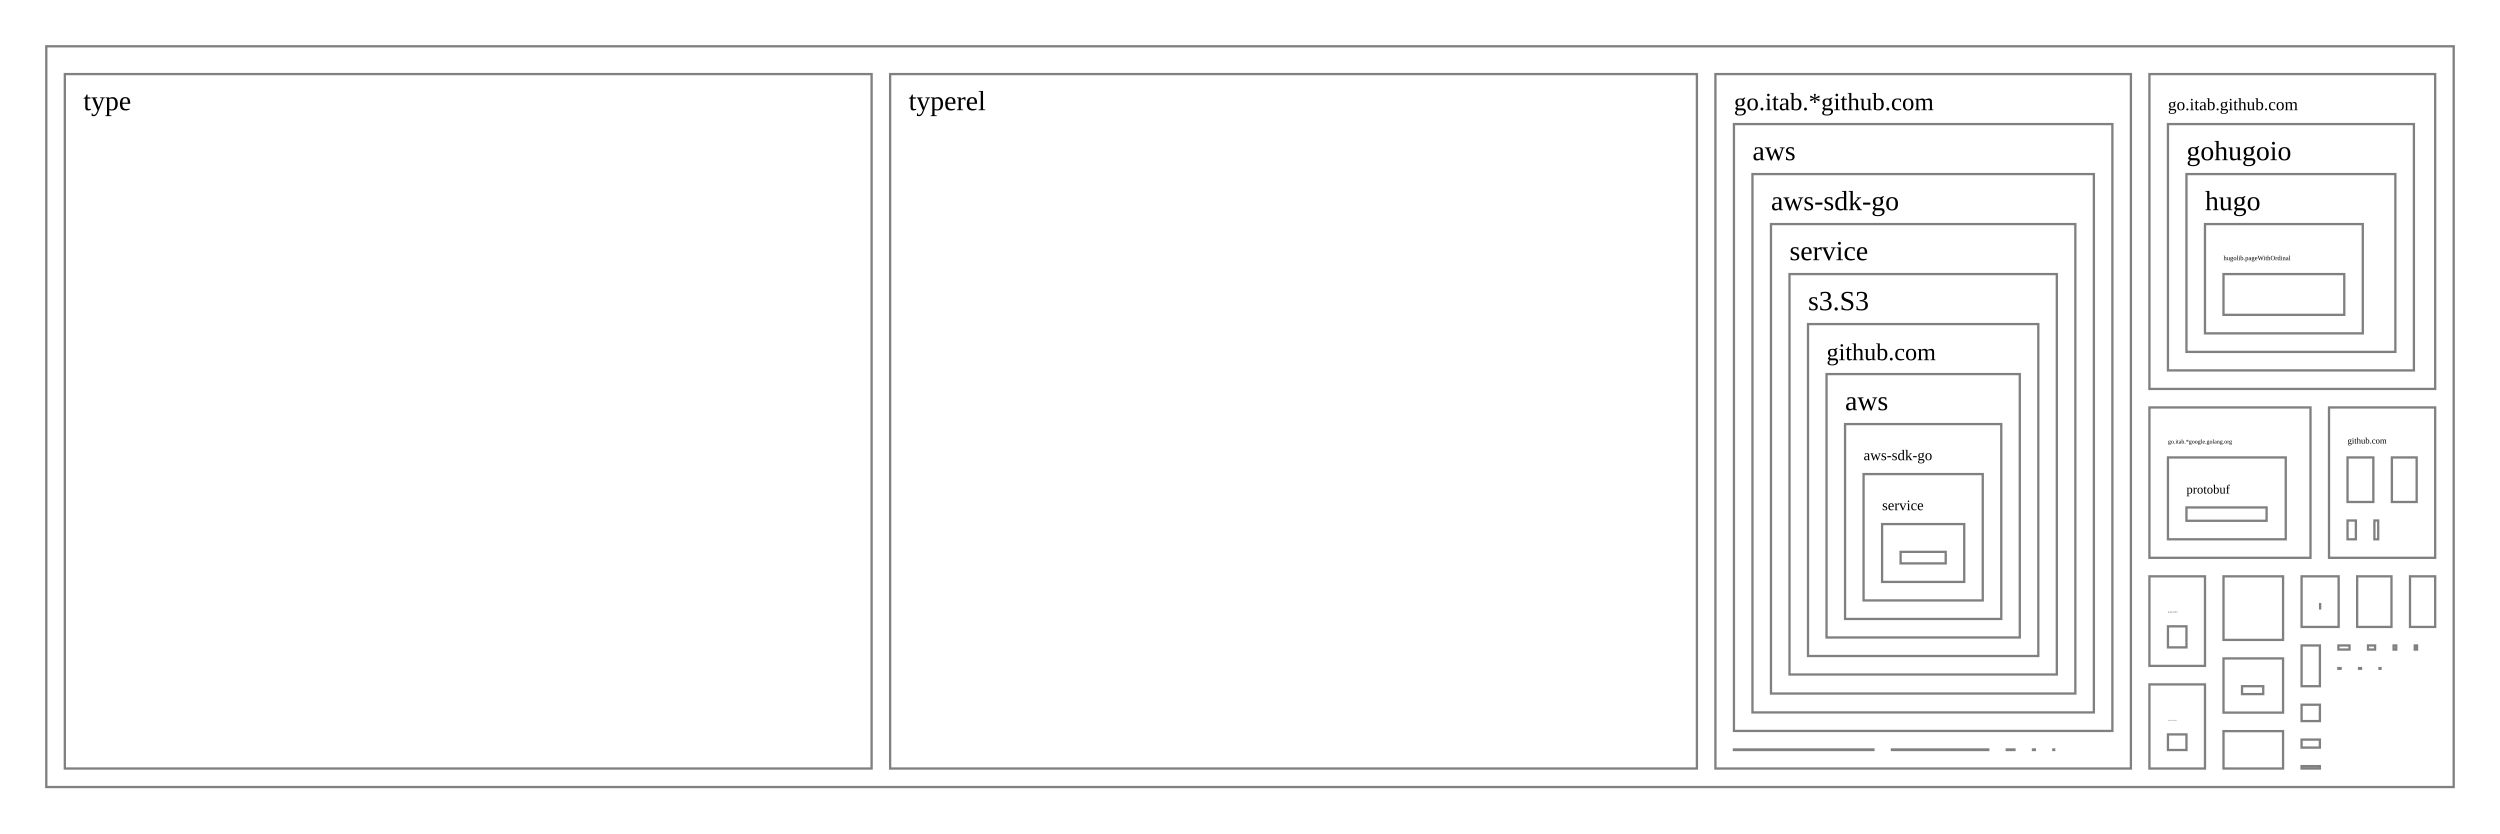
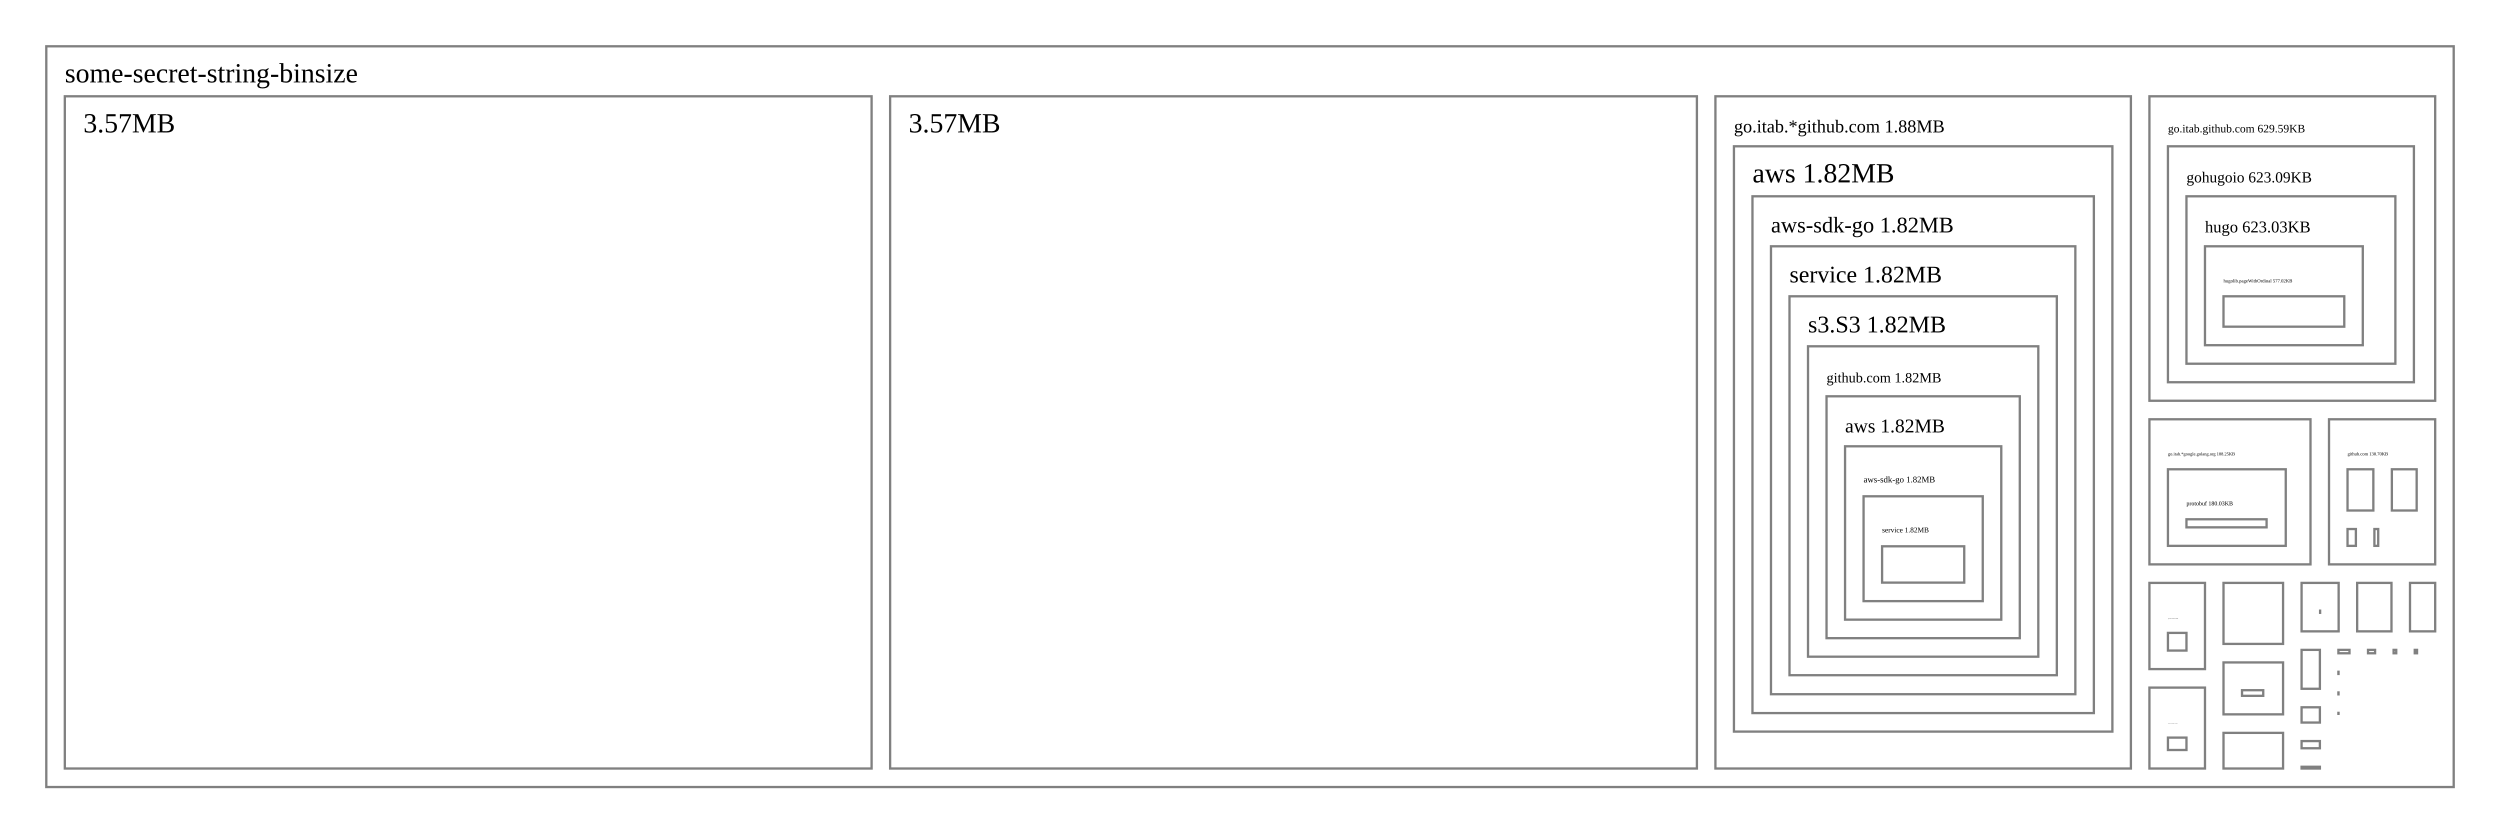
<svg xmlns="http://www.w3.org/2000/svg" viewBox="0 0 1080 360" style="background: white none repeat scroll 0% 0%;">
  <g>
    <rect x="20" y="20" width="1040" height="320" style="fill: rgba(0, 0, 0, 0);opacity:1;fill-opacity:1;stroke:rgba(128,128,128,65535);stroke-width:1px;stroke-opacity:1;" />
+     <text data-notex="1" text-anchor="start" transform="translate(28,35.6) scale(1)" style="font-family: Open Sans, verdana, arial, sans-serif !important; font-size: 12px; fill: rgb(0, 0, 0, 65535); fill-opacity: 1; white-space: pre;" data-math="N">some-secret-string-binsize</text>
  </g>
  <g>
-     <rect x="994.284" y="330.963" width="7.909" height="1.037" style="fill: rgba(0, 0, 0, 0);opacity:1;fill-opacity:1;stroke:rgba(128,128,128,65535);stroke-width:1px;stroke-opacity:1;" />
+     <rect x="1041.121" y="251.812" width="10.879" height="20.932" style="fill: rgba(0, 0, 0, 0);opacity:1;fill-opacity:1;stroke:rgba(128,128,128,65535);stroke-width:1px;stroke-opacity:1;" />
  </g>
  <g>
-     <rect x="1022.981" y="278.837" width="3.058" height="1.772" style="fill: rgba(0, 0, 0, 0);opacity:1;fill-opacity:1;stroke:rgba(128,128,128,65535);stroke-width:1px;stroke-opacity:1;" />
+     <rect x="928.55" y="297.047" width="24.004" height="34.953" style="fill: rgba(0, 0, 0, 0);opacity:1;fill-opacity:1;stroke:rgba(128,128,128,65535);stroke-width:1px;stroke-opacity:1;" />
+     <text data-notex="1" text-anchor="start" transform="translate(936.5497,312.6473) scale(0.026054)" style="font-family: Open Sans, verdana, arial, sans-serif !important; font-size: 12px; fill: rgb(0, 0, 0, 65535); fill-opacity: 1; white-space: pre;" data-math="N">go.itab.sort.StringSlice 47.19KB</text>
  </g>
  <g>
-     <rect x="928.55" y="176.016" width="69.584" height="64.959" style="fill: rgba(0, 0, 0, 0);opacity:1;fill-opacity:1;stroke:rgba(128,128,128,65535);stroke-width:1px;stroke-opacity:1;" />
-     <text data-notex="1" text-anchor="start" transform="translate(936.5497,191.616) scale(0.214681)" style="font-family: Open Sans, verdana, arial, sans-serif !important; font-size: 12px; fill: rgb(0, 0, 0, 65535); fill-opacity: 1; white-space: pre;" data-math="N">go.itab.*google.golang.org</text>
+     <rect x="928.55" y="251.812" width="24.004" height="37.235" style="fill: rgba(0, 0, 0, 0);opacity:1;fill-opacity:1;stroke:rgba(128,128,128,65535);stroke-width:1px;stroke-opacity:1;" />
+     <text data-notex="1" text-anchor="start" transform="translate(936.5497,267.4119) scale(0.037897)" style="font-family: Open Sans, verdana, arial, sans-serif !important; font-size: 12px; fill: rgb(0, 0, 0, 65535); fill-opacity: 1; white-space: pre;" data-math="N">go.itab.vendor 49.70KB</text>
  </g>
  <g>
-     <rect x="928.55" y="248.975" width="24.004" height="38.691" style="fill: rgba(0, 0, 0, 0);opacity:1;fill-opacity:1;stroke:rgba(128,128,128,65535);stroke-width:1px;stroke-opacity:1;" />
-     <text data-notex="1" text-anchor="start" transform="translate(936.5497,264.5747) scale(0.059552)" style="font-family: Open Sans, verdana, arial, sans-serif !important; font-size: 12px; fill: rgb(0, 0, 0, 65535); fill-opacity: 1; white-space: pre;" data-math="N">go.itab.vendor</text>
+     <rect x="994.284" y="305.551" width="7.909" height="6.592" style="fill: rgba(0, 0, 0, 0);opacity:1;fill-opacity:1;stroke:rgba(128,128,128,65535);stroke-width:1px;stroke-opacity:1;" />
  </g>
  <g>
-     <rect x="1041.121" y="248.975" width="10.879" height="21.863" style="fill: rgba(0, 0, 0, 0);opacity:1;fill-opacity:1;stroke:rgba(128,128,128,65535);stroke-width:1px;stroke-opacity:1;" />
+     <rect x="741.063" y="41.6" width="179.487" height="290.4" style="fill: rgba(0, 0, 0, 0);opacity:1;fill-opacity:1;stroke:rgba(128,128,128,65535);stroke-width:1px;stroke-opacity:1;" />
+     <text data-notex="1" text-anchor="start" transform="translate(749.0632,57.2) scale(0.654994)" style="font-family: Open Sans, verdana, arial, sans-serif !important; font-size: 12px; fill: rgb(0, 0, 0, 65535); fill-opacity: 1; white-space: pre;" data-math="N">go.itab.*github.com 1.88MB</text>
  </g>
  <g>
-     <rect x="28" y="32" width="348.532" height="300" style="fill: rgba(0, 0, 0, 0);opacity:1;fill-opacity:1;stroke:rgba(128,128,128,65535);stroke-width:1px;stroke-opacity:1;" />
-     <text data-notex="1" text-anchor="start" transform="translate(36,47.6) scale(1)" style="font-family: Open Sans, verdana, arial, sans-serif !important; font-size: 12px; fill: rgb(0, 0, 0, 65535); fill-opacity: 1; white-space: pre;" data-math="N">type</text>
+     <rect x="1043.173" y="280.744" width="0.99" height="1.468" style="fill: rgba(0, 0, 0, 0);opacity:1;fill-opacity:1;stroke:rgba(128,128,128,65535);stroke-width:1px;stroke-opacity:1;" />
  </g>
  <g>
-     <rect x="928.55" y="32" width="123.45" height="136.016" style="fill: rgba(0, 0, 0, 0);opacity:1;fill-opacity:1;stroke:rgba(128,128,128,65535);stroke-width:1px;stroke-opacity:1;" />
-     <text data-notex="1" text-anchor="start" transform="translate(936.5497,47.6) scale(0.621819)" style="font-family: Open Sans, verdana, arial, sans-serif !important; font-size: 12px; fill: rgb(0, 0, 0, 65535); fill-opacity: 1; white-space: pre;" data-math="N">go.itab.github.com</text>
+     <rect x="994.284" y="331.245" width="7.909" height="0.755" style="fill: rgba(0, 0, 0, 0);opacity:1;fill-opacity:1;stroke:rgba(128,128,128,65535);stroke-width:1px;stroke-opacity:1;" />
  </g>
  <g>
-     <rect x="994.284" y="248.975" width="16.008" height="21.863" style="fill: rgba(0, 0, 0, 0);opacity:1;fill-opacity:1;stroke:rgba(128,128,128,65535);stroke-width:1px;stroke-opacity:1;" />
+     <rect x="1022.981" y="280.744" width="3.058" height="1.468" style="fill: rgba(0, 0, 0, 0);opacity:1;fill-opacity:1;stroke:rgba(128,128,128,65535);stroke-width:1px;stroke-opacity:1;" />
  </g>
  <g>
-     <rect x="994.284" y="319.504" width="7.909" height="3.459" style="fill: rgba(0, 0, 0, 0);opacity:1;fill-opacity:1;stroke:rgba(128,128,128,65535);stroke-width:1px;stroke-opacity:1;" />
+     <rect x="994.284" y="251.812" width="16.008" height="20.932" style="fill: rgba(0, 0, 0, 0);opacity:1;fill-opacity:1;stroke:rgba(128,128,128,65535);stroke-width:1px;stroke-opacity:1;" />
  </g>
  <g>
-     <rect x="960.554" y="284.438" width="25.73" height="23.41" style="fill: rgba(0, 0, 0, 0);opacity:1;fill-opacity:1;stroke:rgba(128,128,128,65535);stroke-width:1px;stroke-opacity:1;" />
+     <rect x="1018.292" y="251.812" width="14.828" height="20.932" style="fill: rgba(0, 0, 0, 0);opacity:1;fill-opacity:1;stroke:rgba(128,128,128,65535);stroke-width:1px;stroke-opacity:1;" />
  </g>
  <g>
-     <rect x="741.063" y="32" width="179.487" height="300" style="fill: rgba(0, 0, 0, 0);opacity:1;fill-opacity:1;stroke:rgba(128,128,128,65535);stroke-width:1px;stroke-opacity:1;" />
-     <text data-notex="1" text-anchor="start" transform="translate(749.0632,47.6) scale(0.896308)" style="font-family: Open Sans, verdana, arial, sans-serif !important; font-size: 12px; fill: rgb(0, 0, 0, 65535); fill-opacity: 1; white-space: pre;" data-math="N">go.itab.*github.com</text>
+     <rect x="384.532" y="41.6" width="348.532" height="290.4" style="fill: rgba(0, 0, 0, 0);opacity:1;fill-opacity:1;stroke:rgba(128,128,128,65535);stroke-width:1px;stroke-opacity:1;" />
+     <text data-notex="1" text-anchor="start" transform="translate(392.5316,57.2) scale(1)" style="font-family: Open Sans, verdana, arial, sans-serif !important; font-size: 12px; fill: rgb(0, 0, 0, 65535); fill-opacity: 1; white-space: pre;" data-math="N"> 3.57MB</text>
  </g>
  <g>
-     <rect x="994.284" y="304.442" width="7.909" height="7.062" style="fill: rgba(0, 0, 0, 0);opacity:1;fill-opacity:1;stroke:rgba(128,128,128,65535);stroke-width:1px;stroke-opacity:1;" />
+     <rect x="1006.134" y="181.127" width="45.866" height="62.685" style="fill: rgba(0, 0, 0, 0);opacity:1;fill-opacity:1;stroke:rgba(128,128,128,65535);stroke-width:1px;stroke-opacity:1;" />
+     <text data-notex="1" text-anchor="start" transform="translate(1014.134,196.7272) scale(0.163738)" style="font-family: Open Sans, verdana, arial, sans-serif !important; font-size: 12px; fill: rgb(0, 0, 0, 65535); fill-opacity: 1; white-space: pre;" data-math="N">github.com 130.70KB</text>
  </g>
  <g>
-     <rect x="1019.125" y="288.61" width="0.819" height="0.31" style="fill: rgba(0, 0, 0, 0);opacity:1;fill-opacity:1;stroke:rgba(128,128,128,65535);stroke-width:1px;stroke-opacity:1;" />
+     <rect x="928.55" y="41.6" width="123.45" height="131.527" style="fill: rgba(0, 0, 0, 0);opacity:1;fill-opacity:1;stroke:rgba(128,128,128,65535);stroke-width:1px;stroke-opacity:1;" />
+     <text data-notex="1" text-anchor="start" transform="translate(936.5497,57.2) scale(0.414546)" style="font-family: Open Sans, verdana, arial, sans-serif !important; font-size: 12px; fill: rgb(0, 0, 0, 65535); fill-opacity: 1; white-space: pre;" data-math="N">go.itab.github.com 629.59KB</text>
  </g>
  <g>
-     <rect x="384.532" y="32" width="348.532" height="300" style="fill: rgba(0, 0, 0, 0);opacity:1;fill-opacity:1;stroke:rgba(128,128,128,65535);stroke-width:1px;stroke-opacity:1;" />
-     <text data-notex="1" text-anchor="start" transform="translate(392.5316,47.6) scale(1)" style="font-family: Open Sans, verdana, arial, sans-serif !important; font-size: 12px; fill: rgb(0, 0, 0, 65535); fill-opacity: 1; white-space: pre;" data-math="N">typerel</text>
+     <rect x="994.284" y="320.143" width="7.909" height="3.102" style="fill: rgba(0, 0, 0, 0);opacity:1;fill-opacity:1;stroke:rgba(128,128,128,65535);stroke-width:1px;stroke-opacity:1;" />
  </g>
  <g>
-     <rect x="994.284" y="278.837" width="7.909" height="17.605" style="fill: rgba(0, 0, 0, 0);opacity:1;fill-opacity:1;stroke:rgba(128,128,128,65535);stroke-width:1px;stroke-opacity:1;" />
+     <rect x="960.554" y="286.169" width="25.73" height="22.431" style="fill: rgba(0, 0, 0, 0);opacity:1;fill-opacity:1;stroke:rgba(128,128,128,65535);stroke-width:1px;stroke-opacity:1;" />
  </g>
  <g>
-     <rect x="1010.192" y="278.837" width="4.788" height="1.772" style="fill: rgba(0, 0, 0, 0);opacity:1;fill-opacity:1;stroke:rgba(128,128,128,65535);stroke-width:1px;stroke-opacity:1;" />
+     <rect x="1010.192" y="290.212" width="0.054" height="0.929" style="fill: rgba(0, 0, 0, 0);opacity:1;fill-opacity:1;stroke:rgba(128,128,128,65535);stroke-width:1px;stroke-opacity:1;" />
  </g>
  <g>
-     <rect x="960.554" y="248.975" width="25.73" height="27.463" style="fill: rgba(0, 0, 0, 0);opacity:1;fill-opacity:1;stroke:rgba(128,128,128,65535);stroke-width:1px;stroke-opacity:1;" />
+     <rect x="1010.192" y="299.141" width="0.054" height="0.816" style="fill: rgba(0, 0, 0, 0);opacity:1;fill-opacity:1;stroke:rgba(128,128,128,65535);stroke-width:1px;stroke-opacity:1;" />
  </g>
  <g>
-     <rect x="1043.173" y="278.837" width="0.99" height="1.772" style="fill: rgba(0, 0, 0, 0);opacity:1;fill-opacity:1;stroke:rgba(128,128,128,65535);stroke-width:1px;stroke-opacity:1;" />
+     <rect x="1010.192" y="307.957" width="0.054" height="0.421" style="fill: rgba(0, 0, 0, 0);opacity:1;fill-opacity:1;stroke:rgba(128,128,128,65535);stroke-width:1px;stroke-opacity:1;" />
  </g>
  <g>
-     <rect x="960.554" y="315.847" width="25.73" height="16.153" style="fill: rgba(0, 0, 0, 0);opacity:1;fill-opacity:1;stroke:rgba(128,128,128,65535);stroke-width:1px;stroke-opacity:1;" />
+     <rect x="960.554" y="251.812" width="25.73" height="26.358" style="fill: rgba(0, 0, 0, 0);opacity:1;fill-opacity:1;stroke:rgba(128,128,128,65535);stroke-width:1px;stroke-opacity:1;" />
  </g>
  <g>
-     <rect x="1006.134" y="176.016" width="45.866" height="64.959" style="fill: rgba(0, 0, 0, 0);opacity:1;fill-opacity:1;stroke:rgba(128,128,128,65535);stroke-width:1px;stroke-opacity:1;" />
-     <text data-notex="1" text-anchor="start" transform="translate(1014.134,191.616) scale(0.311102)" style="font-family: Open Sans, verdana, arial, sans-serif !important; font-size: 12px; fill: rgb(0, 0, 0, 65535); fill-opacity: 1; white-space: pre;" data-math="N">github.com</text>
+     <rect x="1010.192" y="280.744" width="4.788" height="1.468" style="fill: rgba(0, 0, 0, 0);opacity:1;fill-opacity:1;stroke:rgba(128,128,128,65535);stroke-width:1px;stroke-opacity:1;" />
  </g>
  <g>
-     <rect x="1018.292" y="248.975" width="14.828" height="21.863" style="fill: rgba(0, 0, 0, 0);opacity:1;fill-opacity:1;stroke:rgba(128,128,128,65535);stroke-width:1px;stroke-opacity:1;" />
+     <rect x="928.55" y="181.127" width="69.584" height="62.685" style="fill: rgba(0, 0, 0, 0);opacity:1;fill-opacity:1;stroke:rgba(128,128,128,65535);stroke-width:1px;stroke-opacity:1;" />
+     <text data-notex="1" text-anchor="start" transform="translate(936.5497,196.7272) scale(0.159478)" style="font-family: Open Sans, verdana, arial, sans-serif !important; font-size: 12px; fill: rgb(0, 0, 0, 65535); fill-opacity: 1; white-space: pre;" data-math="N">go.itab.*google.golang.org 188.25KB</text>
  </g>
  <g>
-     <rect x="1027.945" y="288.61" width="0.424" height="0.31" style="fill: rgba(0, 0, 0, 0);opacity:1;fill-opacity:1;stroke:rgba(128,128,128,65535);stroke-width:1px;stroke-opacity:1;" />
+     <rect x="994.284" y="280.744" width="7.909" height="16.807" style="fill: rgba(0, 0, 0, 0);opacity:1;fill-opacity:1;stroke:rgba(128,128,128,65535);stroke-width:1px;stroke-opacity:1;" />
  </g>
  <g>
-     <rect x="928.55" y="295.665" width="24.004" height="36.335" style="fill: rgba(0, 0, 0, 0);opacity:1;fill-opacity:1;stroke:rgba(128,128,128,65535);stroke-width:1px;stroke-opacity:1;" />
-     <text data-notex="1" text-anchor="start" transform="translate(936.5497,311.2655) scale(0.034739)" style="font-family: Open Sans, verdana, arial, sans-serif !important; font-size: 12px; fill: rgb(0, 0, 0, 65535); fill-opacity: 1; white-space: pre;" data-math="N">go.itab.sort.StringSlice</text>
+     <rect x="1034.039" y="280.744" width="1.135" height="1.468" style="fill: rgba(0, 0, 0, 0);opacity:1;fill-opacity:1;stroke:rgba(128,128,128,65535);stroke-width:1px;stroke-opacity:1;" />
  </g>
  <g>
-     <rect x="1034.039" y="278.837" width="1.135" height="1.772" style="fill: rgba(0, 0, 0, 0);opacity:1;fill-opacity:1;stroke:rgba(128,128,128,65535);stroke-width:1px;stroke-opacity:1;" />
+     <rect x="960.554" y="316.6" width="25.73" height="15.4" style="fill: rgba(0, 0, 0, 0);opacity:1;fill-opacity:1;stroke:rgba(128,128,128,65535);stroke-width:1px;stroke-opacity:1;" />
  </g>
  <g>
-     <rect x="1010.192" y="288.61" width="0.933" height="0.31" style="fill: rgba(0, 0, 0, 0);opacity:1;fill-opacity:1;stroke:rgba(128,128,128,65535);stroke-width:1px;stroke-opacity:1;" />
+     <rect x="28" y="41.6" width="348.532" height="290.4" style="fill: rgba(0, 0, 0, 0);opacity:1;fill-opacity:1;stroke:rgba(128,128,128,65535);stroke-width:1px;stroke-opacity:1;" />
+     <text data-notex="1" text-anchor="start" transform="translate(36,57.2) scale(1)" style="font-family: Open Sans, verdana, arial, sans-serif !important; font-size: 12px; fill: rgb(0, 0, 0, 65535); fill-opacity: 1; white-space: pre;" data-math="N"> 3.57MB</text>
  </g>
  <g>
-     <rect x="936.55" y="197.616" width="50.896" height="35.359" style="fill: rgba(0, 0, 0, 0);opacity:1;fill-opacity:1;stroke:rgba(128,128,128,65535);stroke-width:1px;stroke-opacity:1;" />
-     <text data-notex="1" text-anchor="start" transform="translate(944.5497,213.216) scale(0.454372)" style="font-family: Open Sans, verdana, arial, sans-serif !important; font-size: 12px; fill: rgb(0, 0, 0, 65535); fill-opacity: 1; white-space: pre;" data-math="N">protobuf</text>
+     <rect x="936.55" y="318.647" width="8.004" height="5.353" style="fill: rgba(0, 0, 0, 0);opacity:1;fill-opacity:1;stroke:rgba(128,128,128,65535);stroke-width:1px;stroke-opacity:1;" />
  </g>
  <g>
-     <rect x="936.55" y="270.575" width="8.004" height="9.091" style="fill: rgba(0, 0, 0, 0);opacity:1;fill-opacity:1;stroke:rgba(128,128,128,65535);stroke-width:1px;stroke-opacity:1;" />
+     <rect x="936.55" y="273.412" width="8.004" height="7.635" style="fill: rgba(0, 0, 0, 0);opacity:1;fill-opacity:1;stroke:rgba(128,128,128,65535);stroke-width:1px;stroke-opacity:1;" />
  </g>
  <g>
-     <rect x="936.55" y="53.6" width="106.26" height="106.416" style="fill: rgba(0, 0, 0, 0);opacity:1;fill-opacity:1;stroke:rgba(128,128,128,65535);stroke-width:1px;stroke-opacity:1;" />
-     <text data-notex="1" text-anchor="start" transform="translate(944.5497,69.2) scale(1)" style="font-family: Open Sans, verdana, arial, sans-serif !important; font-size: 12px; fill: rgb(0, 0, 0, 65535); fill-opacity: 1; white-space: pre;" data-math="N">gohugoio</text>
+     <rect x="749.063" y="63.2" width="163.487" height="252.851" style="fill: rgba(0, 0, 0, 0);opacity:1;fill-opacity:1;stroke:rgba(128,128,128,65535);stroke-width:1px;stroke-opacity:1;" />
+     <text data-notex="1" text-anchor="start" transform="translate(757.0632,78.8) scale(1)" style="font-family: Open Sans, verdana, arial, sans-serif !important; font-size: 12px; fill: rgb(0, 0, 0, 65535); fill-opacity: 1; white-space: pre;" data-math="N">aws 1.82MB</text>
  </g>
  <g>
-     <rect x="1002.284" y="260.975" width="0.008" height="1.85" style="fill: rgba(0, 0, 0, 0);opacity:1;fill-opacity:1;stroke:rgba(128,128,128,65535);stroke-width:1px;stroke-opacity:1;" />
+     <rect x="1002.284" y="263.812" width="0.008" height="0.92" style="fill: rgba(0, 0, 0, 0);opacity:1;fill-opacity:1;stroke:rgba(128,128,128,65535);stroke-width:1px;stroke-opacity:1;" />
  </g>
  <g>
-     <rect x="968.554" y="296.438" width="9.168" height="3.41" style="fill: rgba(0, 0, 0, 0);opacity:1;fill-opacity:1;stroke:rgba(128,128,128,65535);stroke-width:1px;stroke-opacity:1;" />
+     <rect x="1025.741" y="228.54" width="1.647" height="7.272" style="fill: rgba(0, 0, 0, 0);opacity:1;fill-opacity:1;stroke:rgba(128,128,128,65535);stroke-width:1px;stroke-opacity:1;" />
  </g>
  <g>
-     <rect x="749.063" y="53.6" width="163.487" height="262.168" style="fill: rgba(0, 0, 0, 0);opacity:1;fill-opacity:1;stroke:rgba(128,128,128,65535);stroke-width:1px;stroke-opacity:1;" />
-     <text data-notex="1" text-anchor="start" transform="translate(757.0632,69.2) scale(1)" style="font-family: Open Sans, verdana, arial, sans-serif !important; font-size: 12px; fill: rgb(0, 0, 0, 65535); fill-opacity: 1; white-space: pre;" data-math="N">aws</text>
+     <rect x="1014.134" y="228.54" width="3.607" height="7.272" style="fill: rgba(0, 0, 0, 0);opacity:1;fill-opacity:1;stroke:rgba(128,128,128,65535);stroke-width:1px;stroke-opacity:1;" />
  </g>
  <g>
-     <rect x="866.926" y="323.768" width="3.324" height="0.232" style="fill: rgba(0, 0, 0, 0);opacity:1;fill-opacity:1;stroke:rgba(128,128,128,65535);stroke-width:1px;stroke-opacity:1;" />
+     <rect x="1033.285" y="202.727" width="10.715" height="17.813" style="fill: rgba(0, 0, 0, 0);opacity:1;fill-opacity:1;stroke:rgba(128,128,128,65535);stroke-width:1px;stroke-opacity:1;" />
  </g>
  <g>
-     <rect x="749.063" y="323.768" width="60.25" height="0.232" style="fill: rgba(0, 0, 0, 0);opacity:1;fill-opacity:1;stroke:rgba(128,128,128,65535);stroke-width:1px;stroke-opacity:1;" />
+     <rect x="1014.134" y="202.727" width="11.151" height="17.813" style="fill: rgba(0, 0, 0, 0);opacity:1;fill-opacity:1;stroke:rgba(128,128,128,65535);stroke-width:1px;stroke-opacity:1;" />
  </g>
  <g>
-     <rect x="878.25" y="323.768" width="0.8" height="0.232" style="fill: rgba(0, 0, 0, 0);opacity:1;fill-opacity:1;stroke:rgba(128,128,128,65535);stroke-width:1px;stroke-opacity:1;" />
+     <rect x="936.55" y="63.2" width="106.26" height="101.927" style="fill: rgba(0, 0, 0, 0);opacity:1;fill-opacity:1;stroke:rgba(128,128,128,65535);stroke-width:1px;stroke-opacity:1;" />
+     <text data-notex="1" text-anchor="start" transform="translate(944.5497,78.8) scale(0.553062)" style="font-family: Open Sans, verdana, arial, sans-serif !important; font-size: 12px; fill: rgb(0, 0, 0, 65535); fill-opacity: 1; white-space: pre;" data-math="N">gohugoio 623.09KB</text>
  </g>
  <g>
-     <rect x="887.05" y="323.768" width="0.351" height="0.232" style="fill: rgba(0, 0, 0, 0);opacity:1;fill-opacity:1;stroke:rgba(128,128,128,65535);stroke-width:1px;stroke-opacity:1;" />
+     <rect x="968.554" y="298.169" width="9.168" height="2.431" style="fill: rgba(0, 0, 0, 0);opacity:1;fill-opacity:1;stroke:rgba(128,128,128,65535);stroke-width:1px;stroke-opacity:1;" />
  </g>
  <g>
-     <rect x="817.313" y="323.768" width="41.613" height="0.232" style="fill: rgba(0, 0, 0, 0);opacity:1;fill-opacity:1;stroke:rgba(128,128,128,65535);stroke-width:1px;stroke-opacity:1;" />
+     <rect x="936.55" y="202.727" width="50.896" height="33.085" style="fill: rgba(0, 0, 0, 0);opacity:1;fill-opacity:1;stroke:rgba(128,128,128,65535);stroke-width:1px;stroke-opacity:1;" />
+     <text data-notex="1" text-anchor="start" transform="translate(944.5497,218.3272) scale(0.213822)" style="font-family: Open Sans, verdana, arial, sans-serif !important; font-size: 12px; fill: rgb(0, 0, 0, 65535); fill-opacity: 1; white-space: pre;" data-math="N">protobuf 180.03KB</text>
  </g>
  <g>
-     <rect x="1025.741" y="224.858" width="1.647" height="8.117" style="fill: rgba(0, 0, 0, 0);opacity:1;fill-opacity:1;stroke:rgba(128,128,128,65535);stroke-width:1px;stroke-opacity:1;" />
+     <rect x="757.063" y="84.8" width="147.487" height="223.251" style="fill: rgba(0, 0, 0, 0);opacity:1;fill-opacity:1;stroke:rgba(128,128,128,65535);stroke-width:1px;stroke-opacity:1;" />
+     <text data-notex="1" text-anchor="start" transform="translate(765.0632,100.4) scale(0.805677)" style="font-family: Open Sans, verdana, arial, sans-serif !important; font-size: 12px; fill: rgb(0, 0, 0, 65535); fill-opacity: 1; white-space: pre;" data-math="N">aws-sdk-go 1.82MB</text>
  </g>
  <g>
-     <rect x="1014.134" y="224.858" width="3.607" height="8.117" style="fill: rgba(0, 0, 0, 0);opacity:1;fill-opacity:1;stroke:rgba(128,128,128,65535);stroke-width:1px;stroke-opacity:1;" />
+     <rect x="944.55" y="84.8" width="90.25" height="72.327" style="fill: rgba(0, 0, 0, 0);opacity:1;fill-opacity:1;stroke:rgba(128,128,128,65535);stroke-width:1px;stroke-opacity:1;" />
+     <text data-notex="1" text-anchor="start" transform="translate(952.5497,100.4) scale(0.594951)" style="font-family: Open Sans, verdana, arial, sans-serif !important; font-size: 12px; fill: rgb(0, 0, 0, 65535); fill-opacity: 1; white-space: pre;" data-math="N">hugo 623.03KB</text>
  </g>
  <g>
-     <rect x="1033.285" y="197.616" width="10.715" height="19.242" style="fill: rgba(0, 0, 0, 0);opacity:1;fill-opacity:1;stroke:rgba(128,128,128,65535);stroke-width:1px;stroke-opacity:1;" />
+     <rect x="944.55" y="224.327" width="34.617" height="3.485" style="fill: rgba(0, 0, 0, 0);opacity:1;fill-opacity:1;stroke:rgba(128,128,128,65535);stroke-width:1px;stroke-opacity:1;" />
  </g>
  <g>
-     <rect x="1014.134" y="197.616" width="11.151" height="19.242" style="fill: rgba(0, 0, 0, 0);opacity:1;fill-opacity:1;stroke:rgba(128,128,128,65535);stroke-width:1px;stroke-opacity:1;" />
+     <rect x="765.063" y="106.4" width="131.487" height="193.5" style="fill: rgba(0, 0, 0, 0);opacity:1;fill-opacity:1;stroke:rgba(128,128,128,65535);stroke-width:1px;stroke-opacity:1;" />
+     <text data-notex="1" text-anchor="start" transform="translate(773.0632,122) scale(0.859275)" style="font-family: Open Sans, verdana, arial, sans-serif !important; font-size: 12px; fill: rgb(0, 0, 0, 65535); fill-opacity: 1; white-space: pre;" data-math="N">service 1.82MB</text>
  </g>
  <g>
-     <rect x="936.55" y="317.265" width="8.004" height="6.735" style="fill: rgba(0, 0, 0, 0);opacity:1;fill-opacity:1;stroke:rgba(128,128,128,65535);stroke-width:1px;stroke-opacity:1;" />
+     <rect x="952.55" y="106.4" width="68.176" height="42.727" style="fill: rgba(0, 0, 0, 0);opacity:1;fill-opacity:1;stroke:rgba(128,128,128,65535);stroke-width:1px;stroke-opacity:1;" />
+     <text data-notex="1" text-anchor="start" transform="translate(960.5497,122) scale(0.169844)" style="font-family: Open Sans, verdana, arial, sans-serif !important; font-size: 12px; fill: rgb(0, 0, 0, 65535); fill-opacity: 1; white-space: pre;" data-math="N">hugolib.pageWithOrdinal 577.02KB</text>
  </g>
  <g>
-     <rect x="944.55" y="219.216" width="34.617" height="5.759" style="fill: rgba(0, 0, 0, 0);opacity:1;fill-opacity:1;stroke:rgba(128,128,128,65535);stroke-width:1px;stroke-opacity:1;" />
+     <rect x="773.063" y="128" width="115.487" height="163.69" style="fill: rgba(0, 0, 0, 0);opacity:1;fill-opacity:1;stroke:rgba(128,128,128,65535);stroke-width:1px;stroke-opacity:1;" />
+     <text data-notex="1" text-anchor="start" transform="translate(781.0632,143.6) scale(0.863599)" style="font-family: Open Sans, verdana, arial, sans-serif !important; font-size: 12px; fill: rgb(0, 0, 0, 65535); fill-opacity: 1; white-space: pre;" data-math="N">s3.S3 1.82MB</text>
  </g>
  <g>
-     <rect x="944.55" y="75.2" width="90.25" height="76.816" style="fill: rgba(0, 0, 0, 0);opacity:1;fill-opacity:1;stroke:rgba(128,128,128,65535);stroke-width:1px;stroke-opacity:1;" />
-     <text data-notex="1" text-anchor="start" transform="translate(952.5497,90.8) scale(1)" style="font-family: Open Sans, verdana, arial, sans-serif !important; font-size: 12px; fill: rgb(0, 0, 0, 65535); fill-opacity: 1; white-space: pre;" data-math="N">hugo</text>
+     <rect x="960.55" y="128" width="52.176" height="13.127" style="fill: rgba(0, 0, 0, 0);opacity:1;fill-opacity:1;stroke:rgba(128,128,128,65535);stroke-width:1px;stroke-opacity:1;" />
  </g>
  <g>
-     <rect x="757.063" y="75.2" width="147.487" height="232.568" style="fill: rgba(0, 0, 0, 0);opacity:1;fill-opacity:1;stroke:rgba(128,128,128,65535);stroke-width:1px;stroke-opacity:1;" />
-     <text data-notex="1" text-anchor="start" transform="translate(765.0632,90.8) scale(1)" style="font-family: Open Sans, verdana, arial, sans-serif !important; font-size: 12px; fill: rgb(0, 0, 0, 65535); fill-opacity: 1; white-space: pre;" data-math="N">aws-sdk-go</text>
+     <rect x="781.063" y="149.6" width="99.487" height="134.09" style="fill: rgba(0, 0, 0, 0);opacity:1;fill-opacity:1;stroke:rgba(128,128,128,65535);stroke-width:1px;stroke-opacity:1;" />
+     <text data-notex="1" text-anchor="start" transform="translate(789.0632,165.2) scale(0.51156)" style="font-family: Open Sans, verdana, arial, sans-serif !important; font-size: 12px; fill: rgb(0, 0, 0, 65535); fill-opacity: 1; white-space: pre;" data-math="N">github.com 1.82MB</text>
  </g>
  <g>
-     <rect x="952.55" y="96.8" width="68.176" height="47.216" style="fill: rgba(0, 0, 0, 0);opacity:1;fill-opacity:1;stroke:rgba(128,128,128,65535);stroke-width:1px;stroke-opacity:1;" />
-     <text data-notex="1" text-anchor="start" transform="translate(960.5497,112.4) scale(0.236305)" style="font-family: Open Sans, verdana, arial, sans-serif !important; font-size: 12px; fill: rgb(0, 0, 0, 65535); fill-opacity: 1; white-space: pre;" data-math="N">hugolib.pageWithOrdinal</text>
+     <rect x="789.063" y="171.2" width="83.487" height="104.49" style="fill: rgba(0, 0, 0, 0);opacity:1;fill-opacity:1;stroke:rgba(128,128,128,65535);stroke-width:1px;stroke-opacity:1;" />
+     <text data-notex="1" text-anchor="start" transform="translate(797.0632,186.8) scale(0.702985)" style="font-family: Open Sans, verdana, arial, sans-serif !important; font-size: 12px; fill: rgb(0, 0, 0, 65535); fill-opacity: 1; white-space: pre;" data-math="N">aws 1.82MB</text>
  </g>
  <g>
-     <rect x="765.063" y="96.8" width="131.487" height="202.809" style="fill: rgba(0, 0, 0, 0);opacity:1;fill-opacity:1;stroke:rgba(128,128,128,65535);stroke-width:1px;stroke-opacity:1;" />
-     <text data-notex="1" text-anchor="start" transform="translate(773.0632,112.4) scale(1)" style="font-family: Open Sans, verdana, arial, sans-serif !important; font-size: 12px; fill: rgb(0, 0, 0, 65535); fill-opacity: 1; white-space: pre;" data-math="N">service</text>
+     <rect x="797.063" y="192.8" width="67.487" height="74.89" style="fill: rgba(0, 0, 0, 0);opacity:1;fill-opacity:1;stroke:rgba(128,128,128,65535);stroke-width:1px;stroke-opacity:1;" />
+     <text data-notex="1" text-anchor="start" transform="translate(805.0632,208.4) scale(0.315481)" style="font-family: Open Sans, verdana, arial, sans-serif !important; font-size: 12px; fill: rgb(0, 0, 0, 65535); fill-opacity: 1; white-space: pre;" data-math="N">aws-sdk-go 1.82MB</text>
  </g>
  <g>
-     <rect x="960.55" y="118.4" width="52.176" height="17.616" style="fill: rgba(0, 0, 0, 0);opacity:1;fill-opacity:1;stroke:rgba(128,128,128,65535);stroke-width:1px;stroke-opacity:1;" />
+     <rect x="805.063" y="214.4" width="51.487" height="45.29" style="fill: rgba(0, 0, 0, 0);opacity:1;fill-opacity:1;stroke:rgba(128,128,128,65535);stroke-width:1px;stroke-opacity:1;" />
+     <text data-notex="1" text-anchor="start" transform="translate(813.0632,230) scale(0.264037)" style="font-family: Open Sans, verdana, arial, sans-serif !important; font-size: 12px; fill: rgb(0, 0, 0, 65535); fill-opacity: 1; white-space: pre;" data-math="N">service 1.82MB</text>
  </g>
  <g>
-     <rect x="773.063" y="118.4" width="115.487" height="172.988" style="fill: rgba(0, 0, 0, 0);opacity:1;fill-opacity:1;stroke:rgba(128,128,128,65535);stroke-width:1px;stroke-opacity:1;" />
-     <text data-notex="1" text-anchor="start" transform="translate(781.0632,134) scale(1)" style="font-family: Open Sans, verdana, arial, sans-serif !important; font-size: 12px; fill: rgb(0, 0, 0, 65535); fill-opacity: 1; white-space: pre;" data-math="N">s3.S3</text>
-   </g>
-   <g>
-     <rect x="781.063" y="140" width="99.487" height="143.388" style="fill: rgba(0, 0, 0, 0);opacity:1;fill-opacity:1;stroke:rgba(128,128,128,65535);stroke-width:1px;stroke-opacity:1;" />
-     <text data-notex="1" text-anchor="start" transform="translate(789.0632,155.6) scale(0.869652)" style="font-family: Open Sans, verdana, arial, sans-serif !important; font-size: 12px; fill: rgb(0, 0, 0, 65535); fill-opacity: 1; white-space: pre;" data-math="N">github.com</text>
-   </g>
-   <g>
-     <rect x="789.063" y="161.6" width="83.487" height="113.788" style="fill: rgba(0, 0, 0, 0);opacity:1;fill-opacity:1;stroke:rgba(128,128,128,65535);stroke-width:1px;stroke-opacity:1;" />
-     <text data-notex="1" text-anchor="start" transform="translate(797.0632,177.2) scale(1)" style="font-family: Open Sans, verdana, arial, sans-serif !important; font-size: 12px; fill: rgb(0, 0, 0, 65535); fill-opacity: 1; white-space: pre;" data-math="N">aws</text>
-   </g>
-   <g>
-     <rect x="797.063" y="183.2" width="67.487" height="84.188" style="fill: rgba(0, 0, 0, 0);opacity:1;fill-opacity:1;stroke:rgba(128,128,128,65535);stroke-width:1px;stroke-opacity:1;" />
-     <text data-notex="1" text-anchor="start" transform="translate(805.0632,198.8) scale(0.536318)" style="font-family: Open Sans, verdana, arial, sans-serif !important; font-size: 12px; fill: rgb(0, 0, 0, 65535); fill-opacity: 1; white-space: pre;" data-math="N">aws-sdk-go</text>
-   </g>
-   <g>
-     <rect x="805.063" y="204.8" width="51.487" height="54.588" style="fill: rgba(0, 0, 0, 0);opacity:1;fill-opacity:1;stroke:rgba(128,128,128,65535);stroke-width:1px;stroke-opacity:1;" />
-     <text data-notex="1" text-anchor="start" transform="translate(813.0632,220.4) scale(0.528074)" style="font-family: Open Sans, verdana, arial, sans-serif !important; font-size: 12px; fill: rgb(0, 0, 0, 65535); fill-opacity: 1; white-space: pre;" data-math="N">service</text>
-   </g>
-   <g>
-     <rect x="813.063" y="226.4" width="35.487" height="24.988" style="fill: rgba(0, 0, 0, 0);opacity:1;fill-opacity:1;stroke:rgba(128,128,128,65535);stroke-width:1px;stroke-opacity:1;" />
-   </g>
-   <g>
-     <rect x="821.063" y="238.4" width="19.487" height="4.988" style="fill: rgba(0, 0, 0, 0);opacity:1;fill-opacity:1;stroke:rgba(128,128,128,65535);stroke-width:1px;stroke-opacity:1;" />
+     <rect x="813.063" y="236" width="35.487" height="15.69" style="fill: rgba(0, 0, 0, 0);opacity:1;fill-opacity:1;stroke:rgba(128,128,128,65535);stroke-width:1px;stroke-opacity:1;" />
  </g>
</svg>
